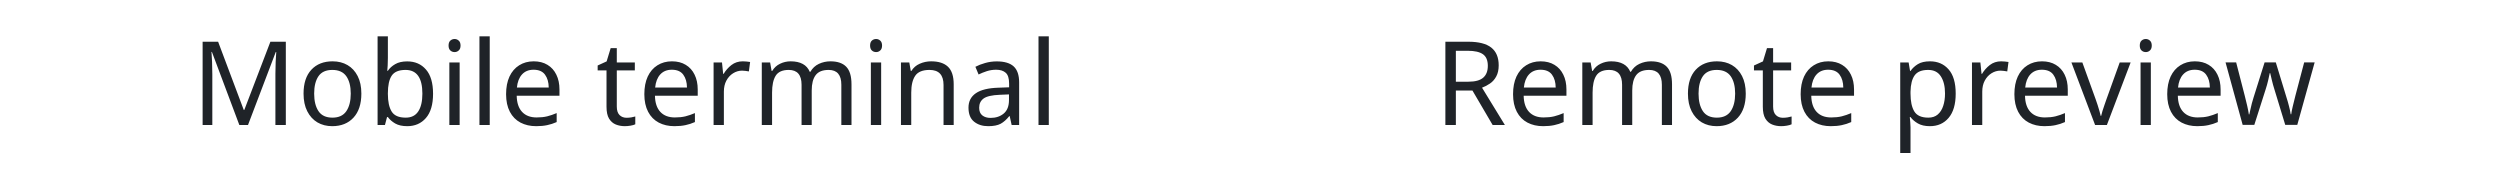
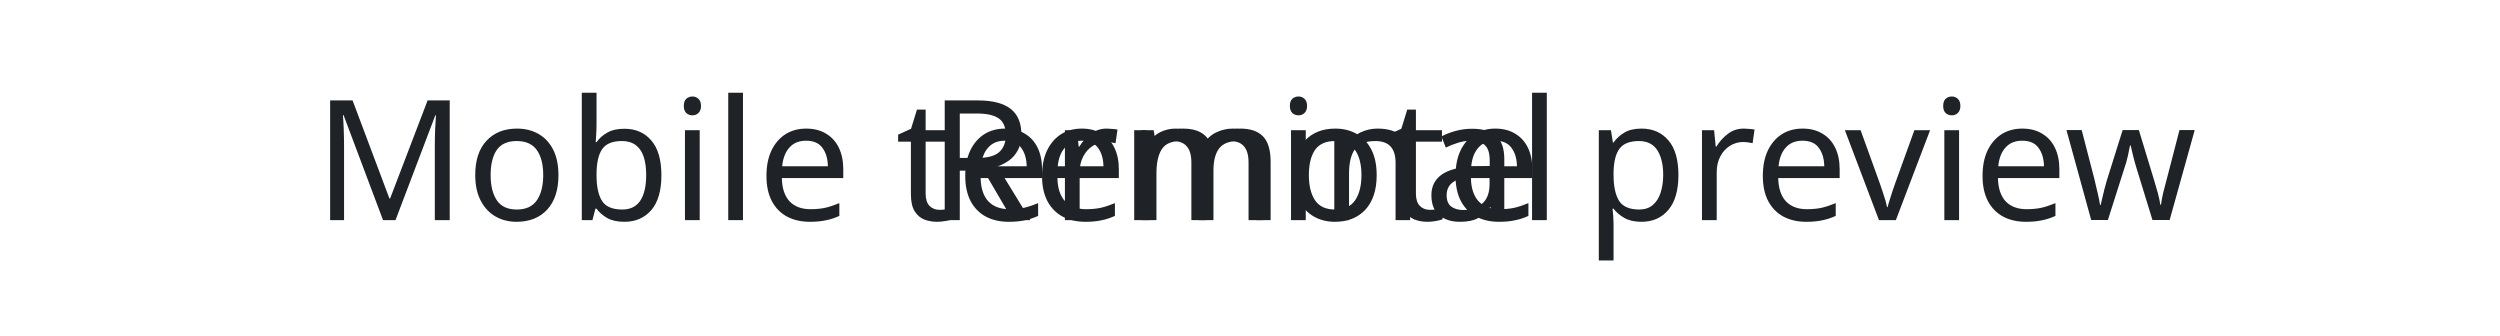
- <svg xmlns="http://www.w3.org/2000/svg" width="600" height="44" viewBox="0 0 600 44">
+ <svg xmlns="http://www.w3.org/2000/svg" width="100%" height="32">
  <style>
-     text { fill: #1f2328; }
+     text { fill: #1f2328; font-size: 16px; }
    @media (prefers-color-scheme: dark) { text { fill: #e6edf3; } }
+     @media (max-width: 330px) { text { font-size: 14px; } }
+     @media (max-width: 288px) { text { font-size: 12px; } }
  </style>
-   <g font-family="'Mona Sans VF', -apple-system, BlinkMacSystemFont, 'Segoe UI', 'Noto Sans Backtick Fix', 'Noto Sans', Helvetica, Arial, sans-serif, 'Apple Color Emoji', 'Segoe UI Emoji'" font-weight="400" font-size="28" text-anchor="middle">
-     <text x="150" y="30">Mobile terminal</text>
-     <text x="450" y="30">Remote preview</text>
+   <g font-family="'Mona Sans VF', -apple-system, BlinkMacSystemFont, 'Segoe UI', 'Noto Sans Backtick Fix', 'Noto Sans', Helvetica, Arial, sans-serif, 'Apple Color Emoji', 'Segoe UI Emoji'" font-weight="400" text-anchor="middle">
+     <text x="25%" y="21">Mobile terminal</text>
+     <text x="75%" y="21">Remote preview</text>
  </g>
</svg>
